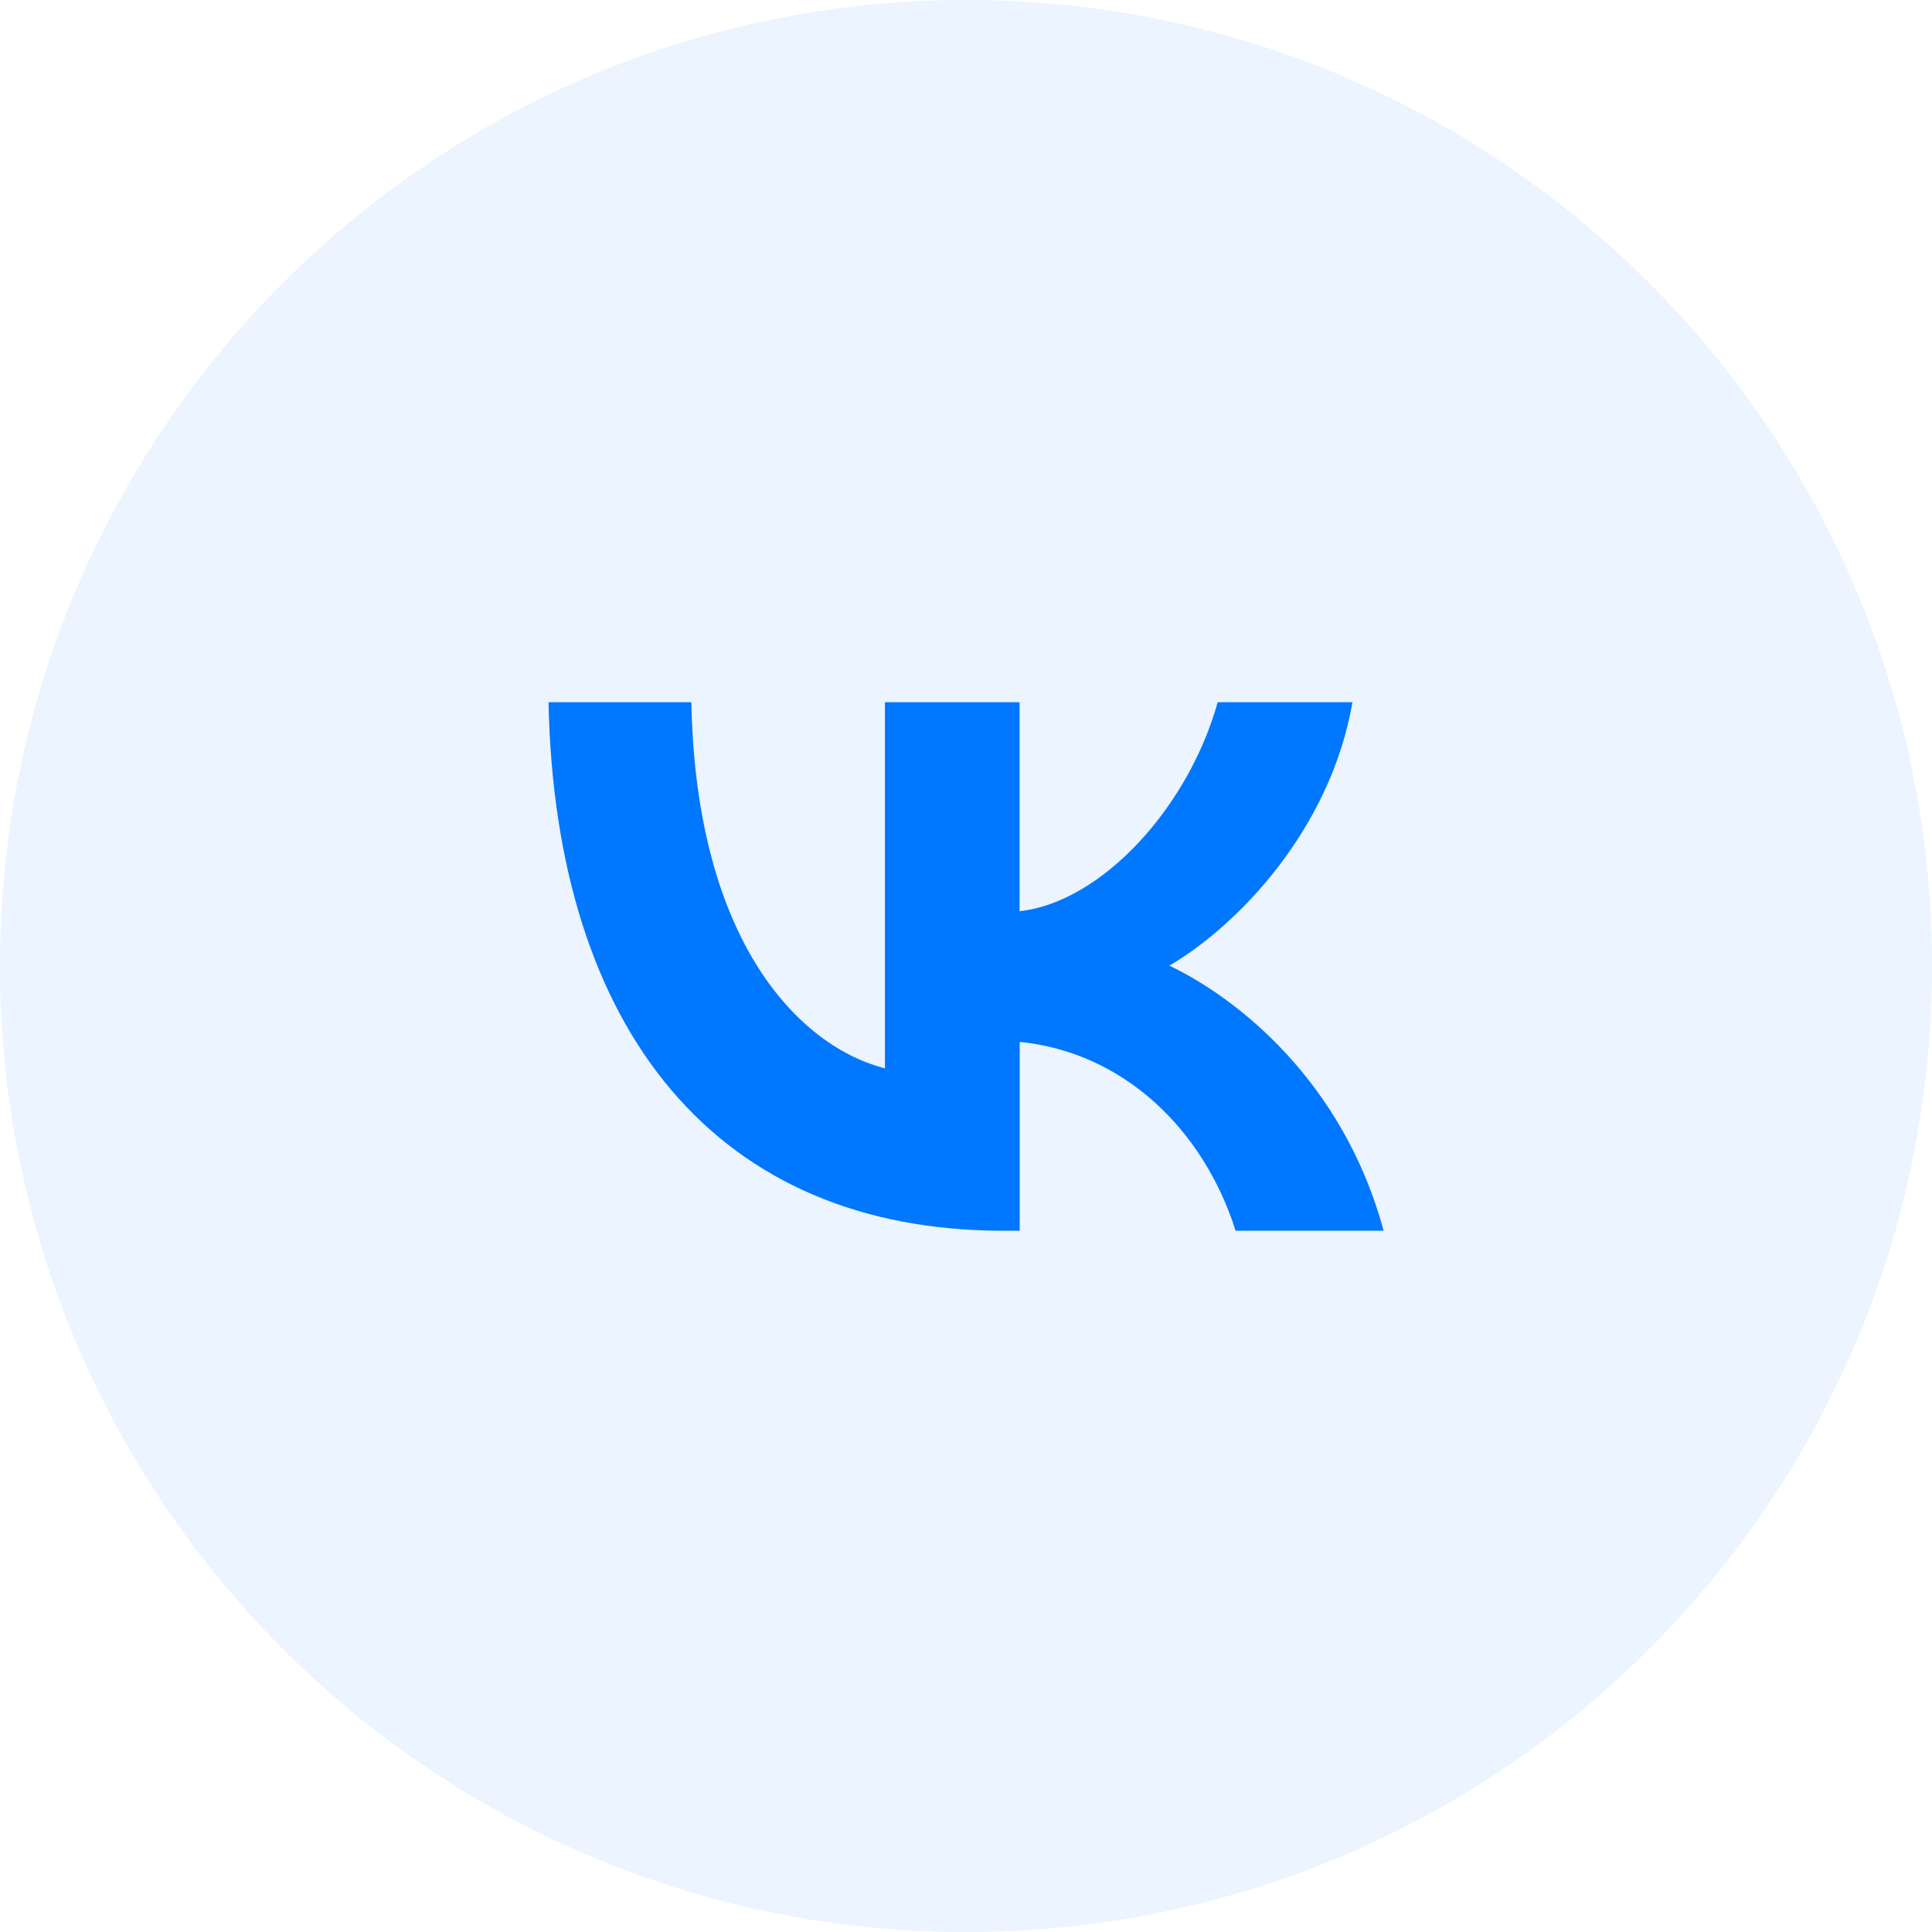
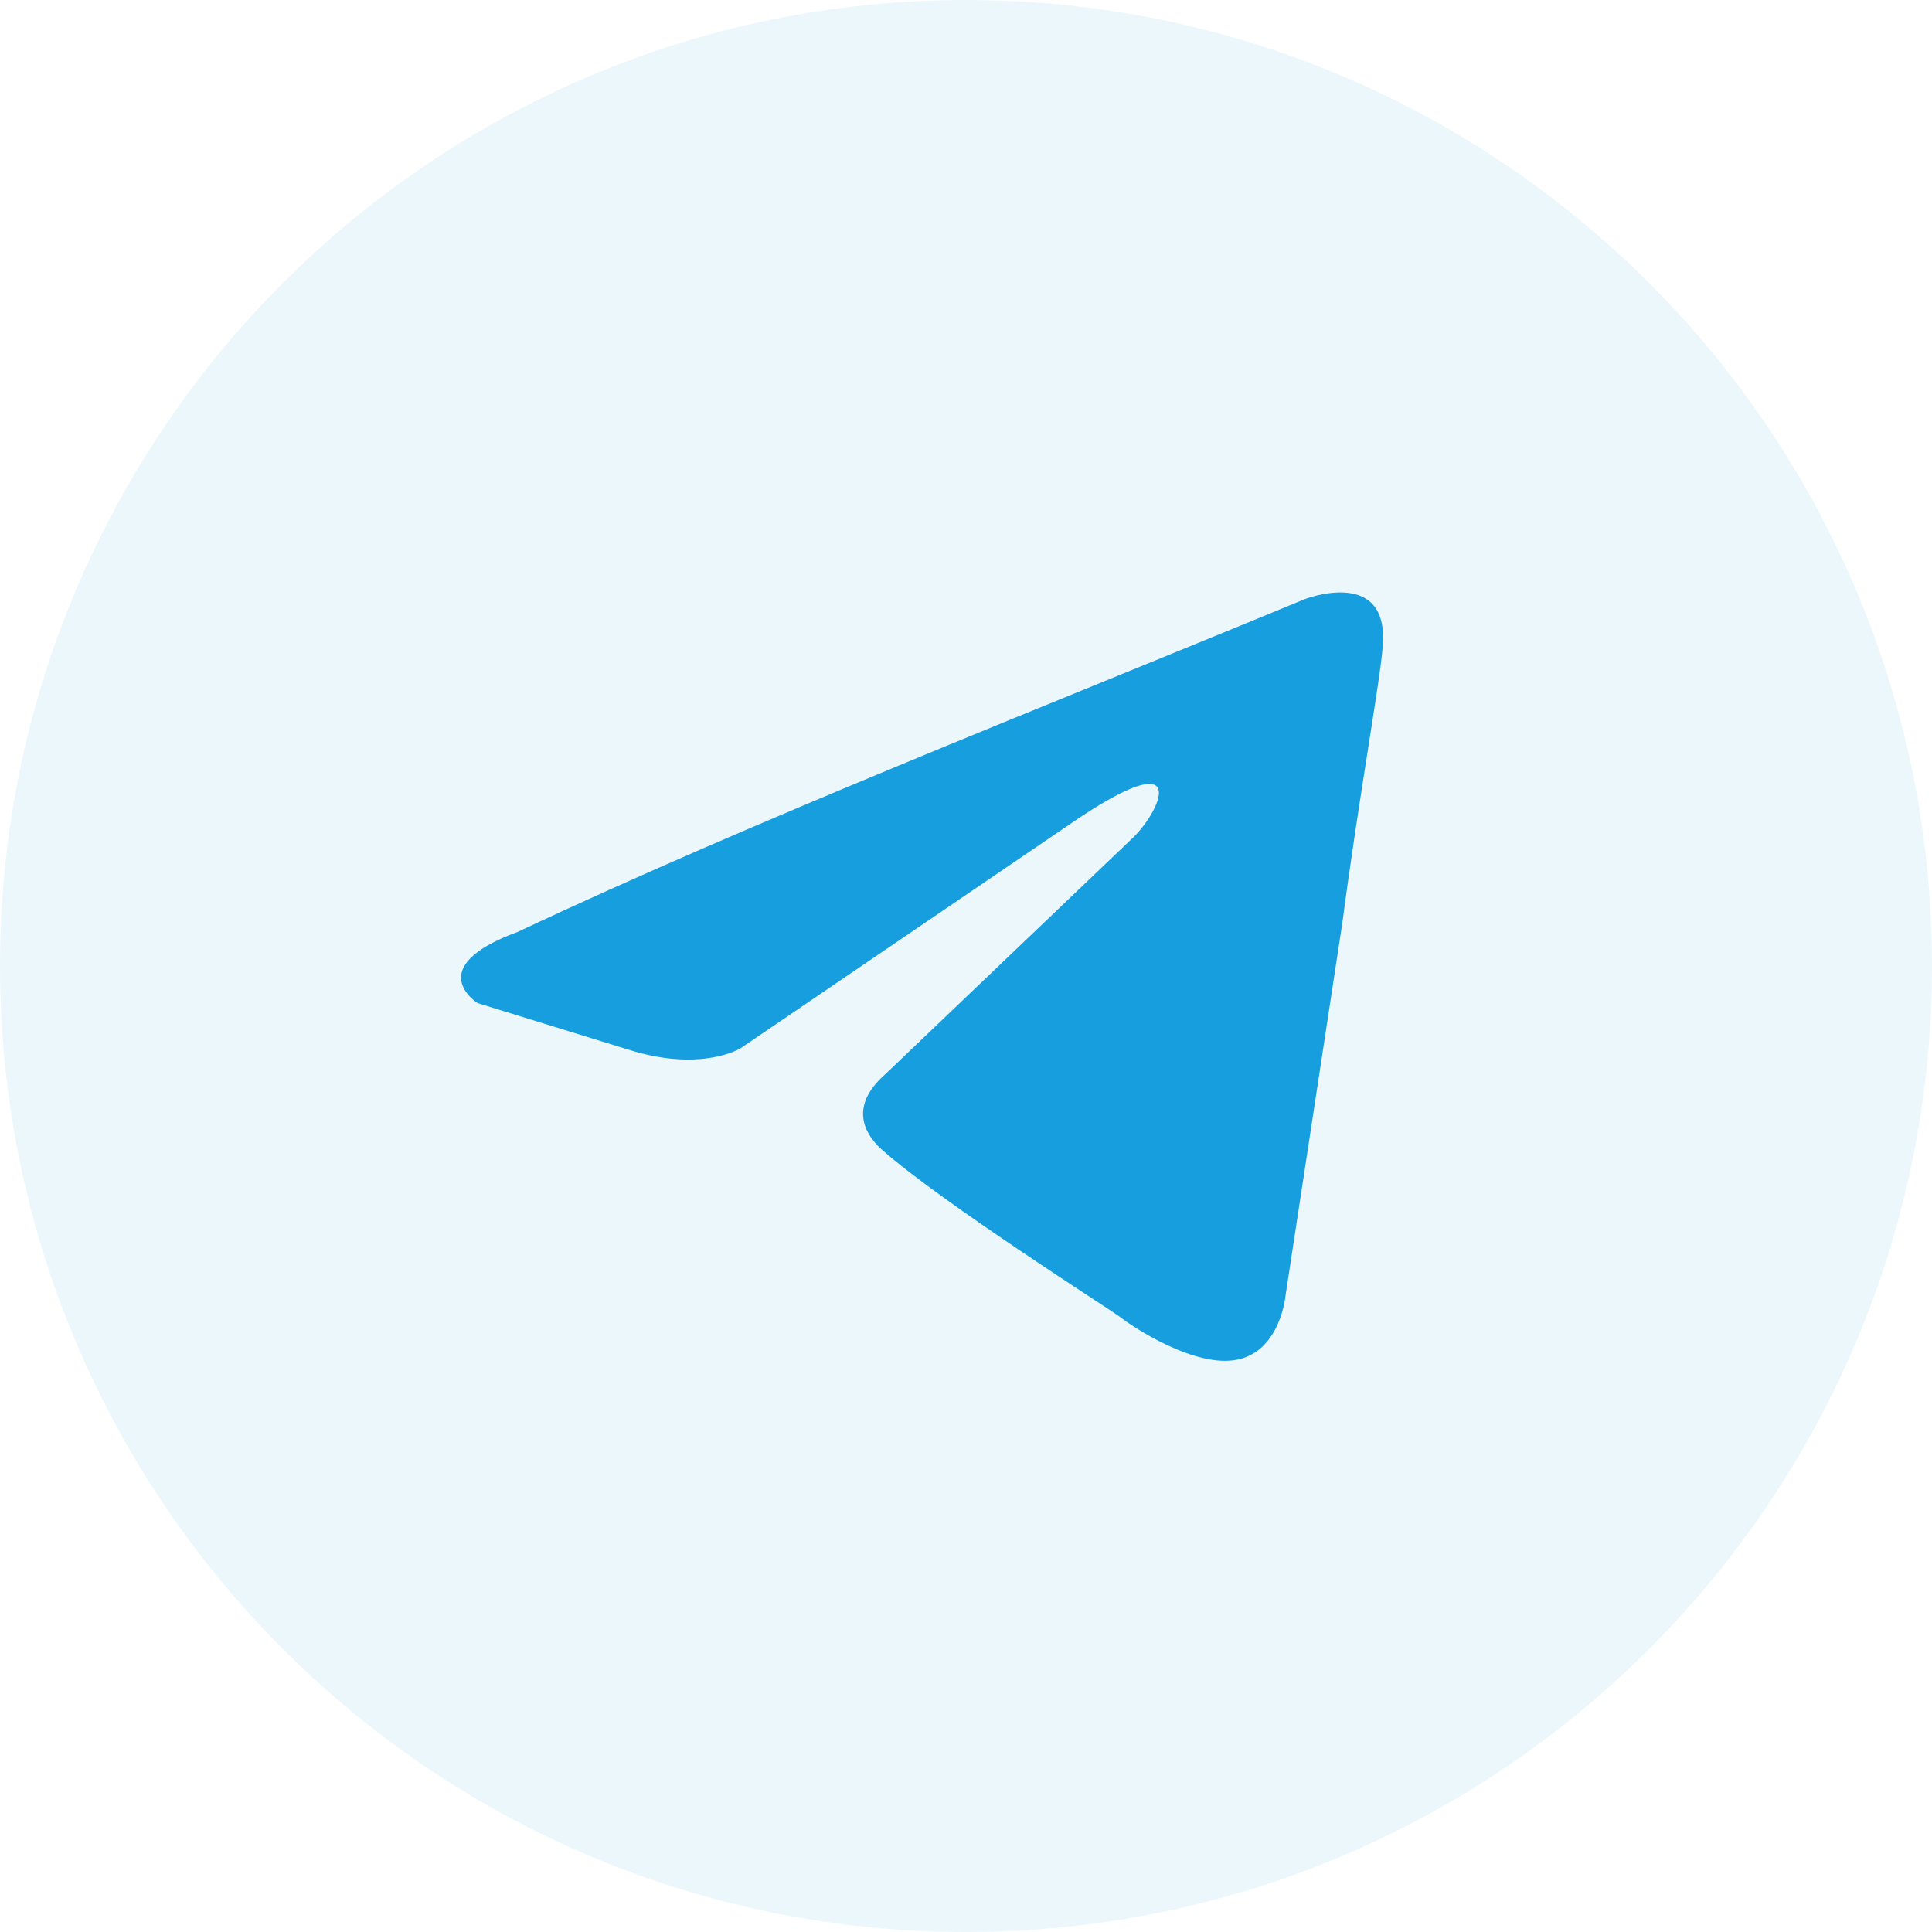
<svg xmlns="http://www.w3.org/2000/svg" width="44" height="44" viewBox="0 0 44 44" fill="none">
-   <rect width="44" height="44" rx="22" fill="#0077FF" fill-opacity="0.08" />
-   <path d="M22.849 28.029C16.354 28.029 12.647 23.512 12.492 15.992H15.745C15.852 21.512 18.252 23.848 20.154 24.331V15.992H23.22V20.752C25.095 20.547 27.068 18.379 27.732 15.992H30.802C30.29 18.931 28.151 21.102 26.631 21.992C28.151 22.715 30.585 24.605 31.511 28.029H28.14C27.415 25.741 25.607 23.968 23.223 23.728V28.029H22.849Z" fill="#0077FF" />
+   <rect width="44" height="44" rx="22" fill="#179EDF" fill-opacity="0.08" />
+   <path d="M29.71 13.647C29.71 13.647 31.652 12.889 31.49 14.729C31.436 15.486 30.951 18.138 30.573 21.005L29.278 29.5C29.278 29.5 29.17 30.745 28.199 30.961C27.227 31.177 25.77 30.203 25.5 29.987C25.285 29.825 21.453 27.39 20.104 26.2C19.727 25.875 19.295 25.226 20.158 24.468L25.824 19.057C26.472 18.408 27.119 16.893 24.421 18.733L16.866 23.873C16.866 23.873 16.003 24.414 14.384 23.927L10.877 22.845C10.877 22.845 9.582 22.033 11.794 21.222C17.19 18.679 23.828 16.081 29.71 13.647Z" fill="#179EDF" />
</svg>
